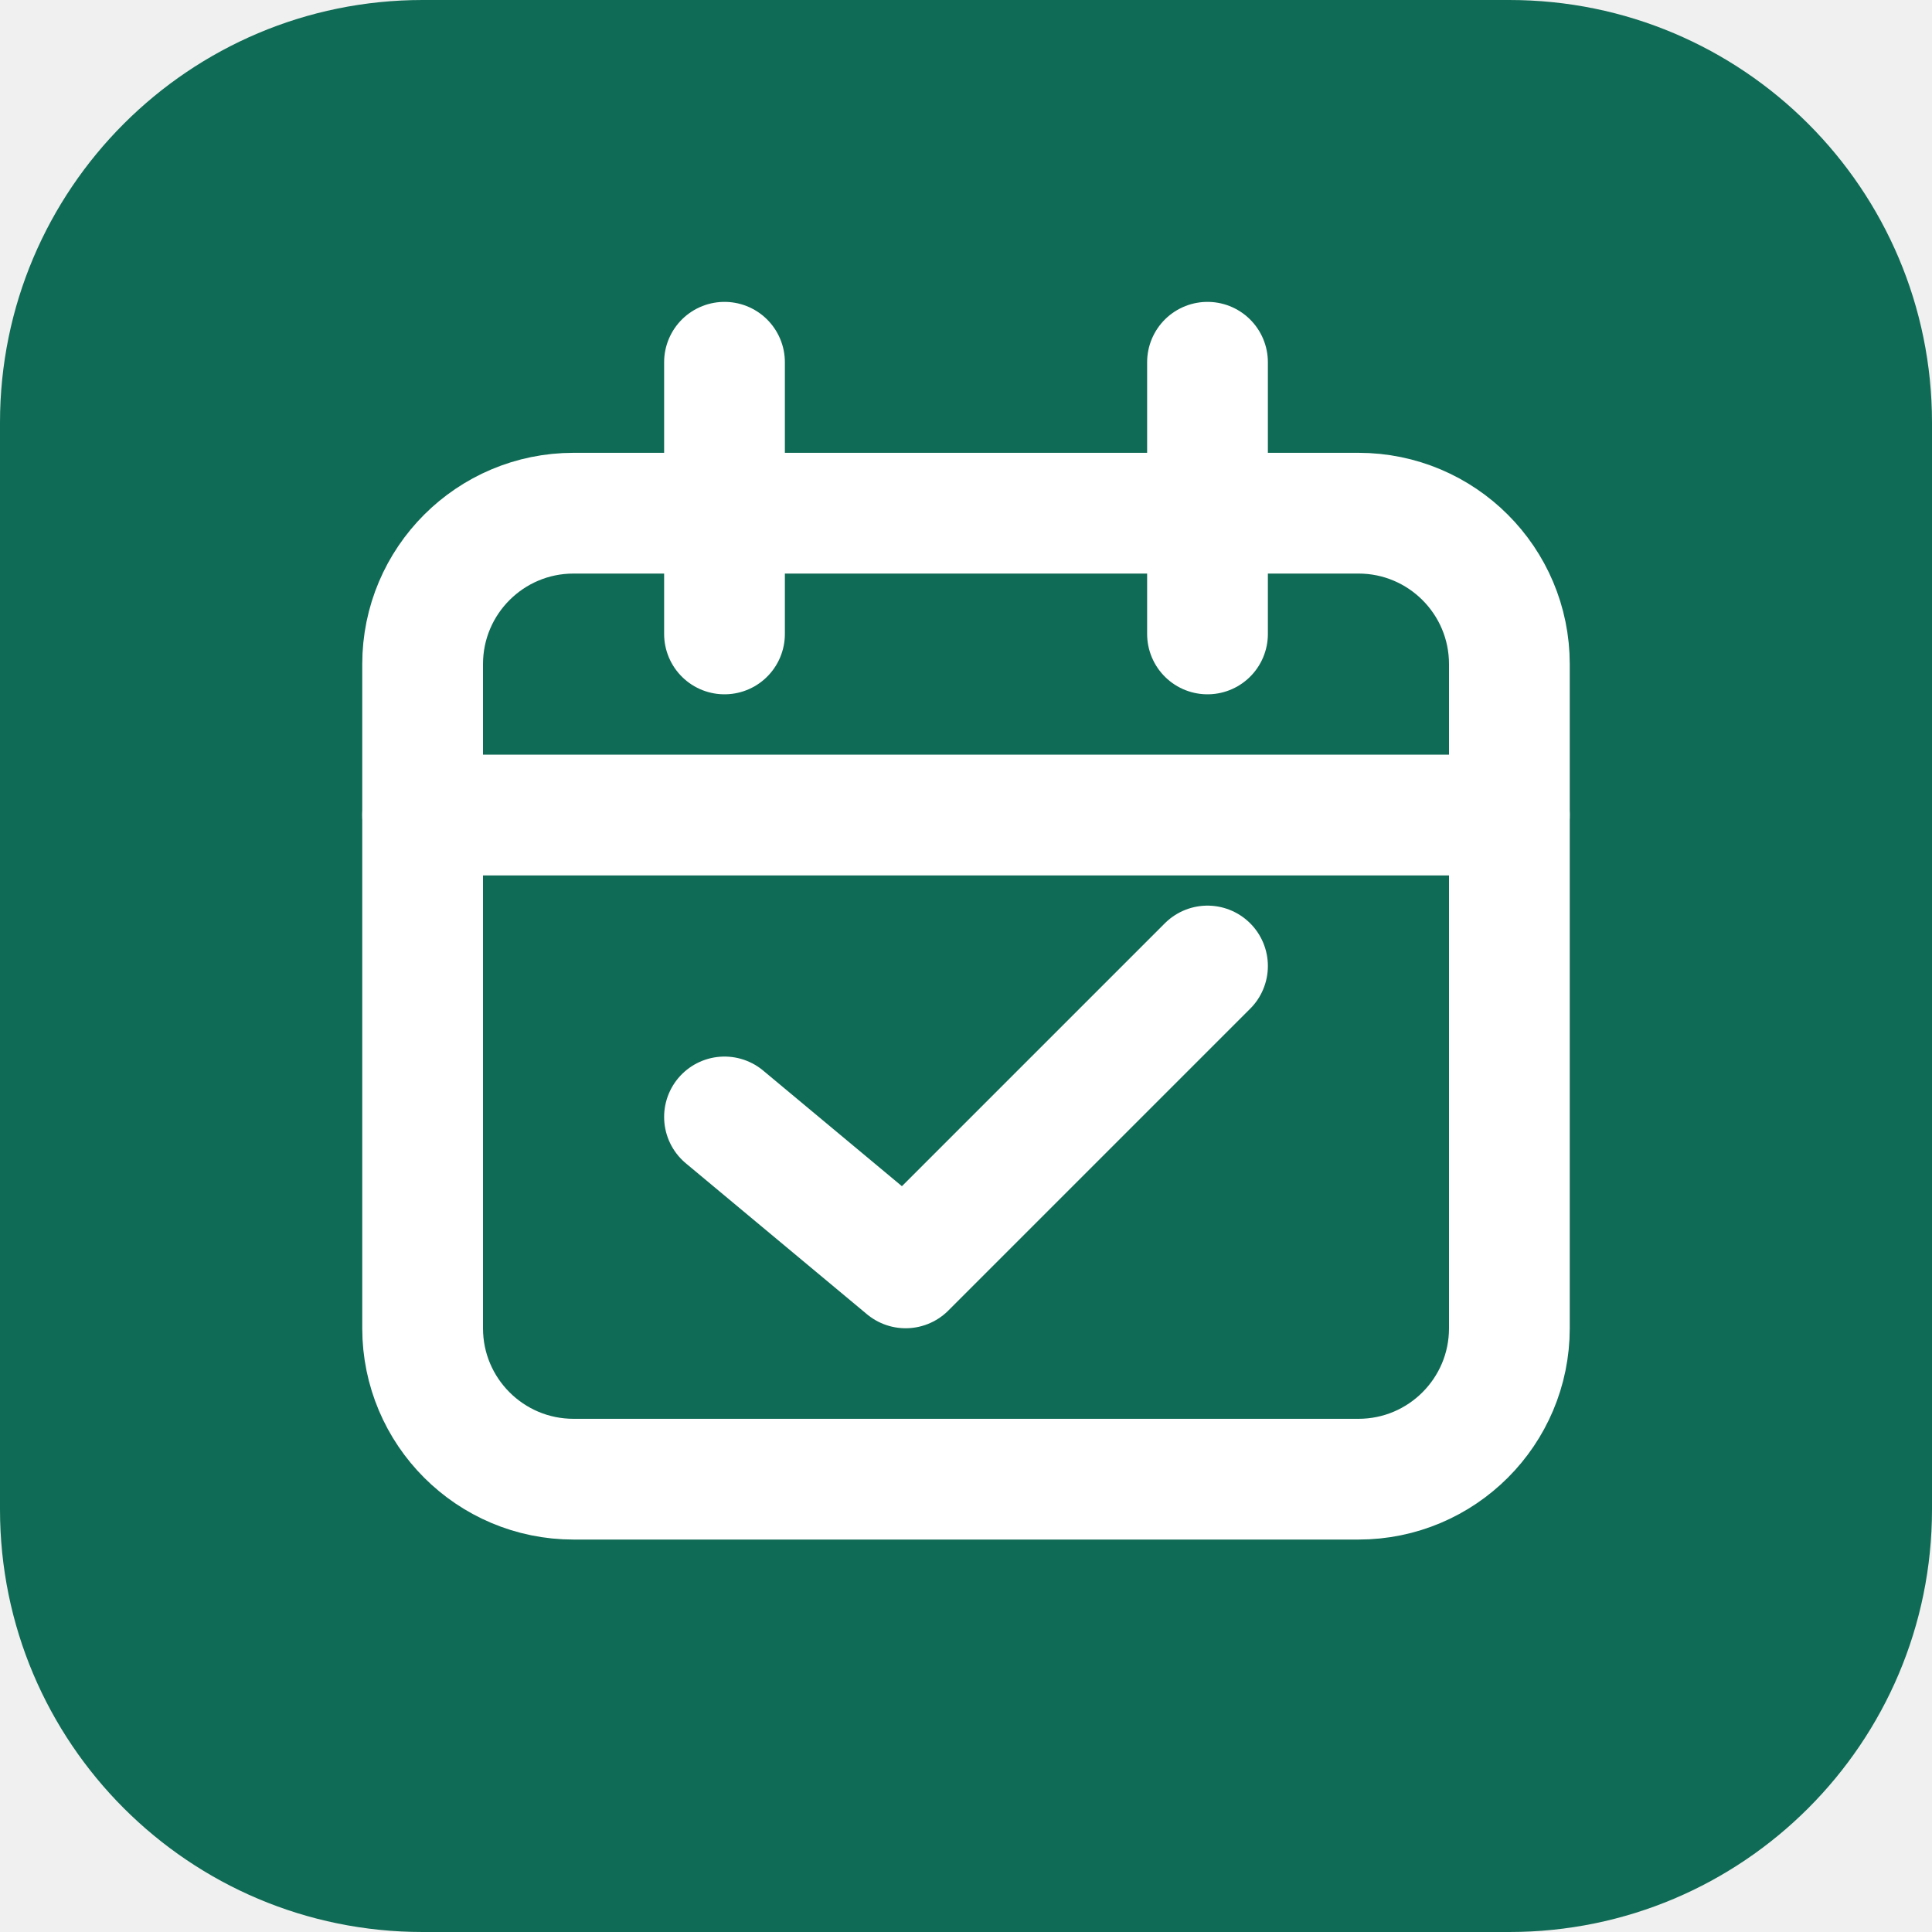
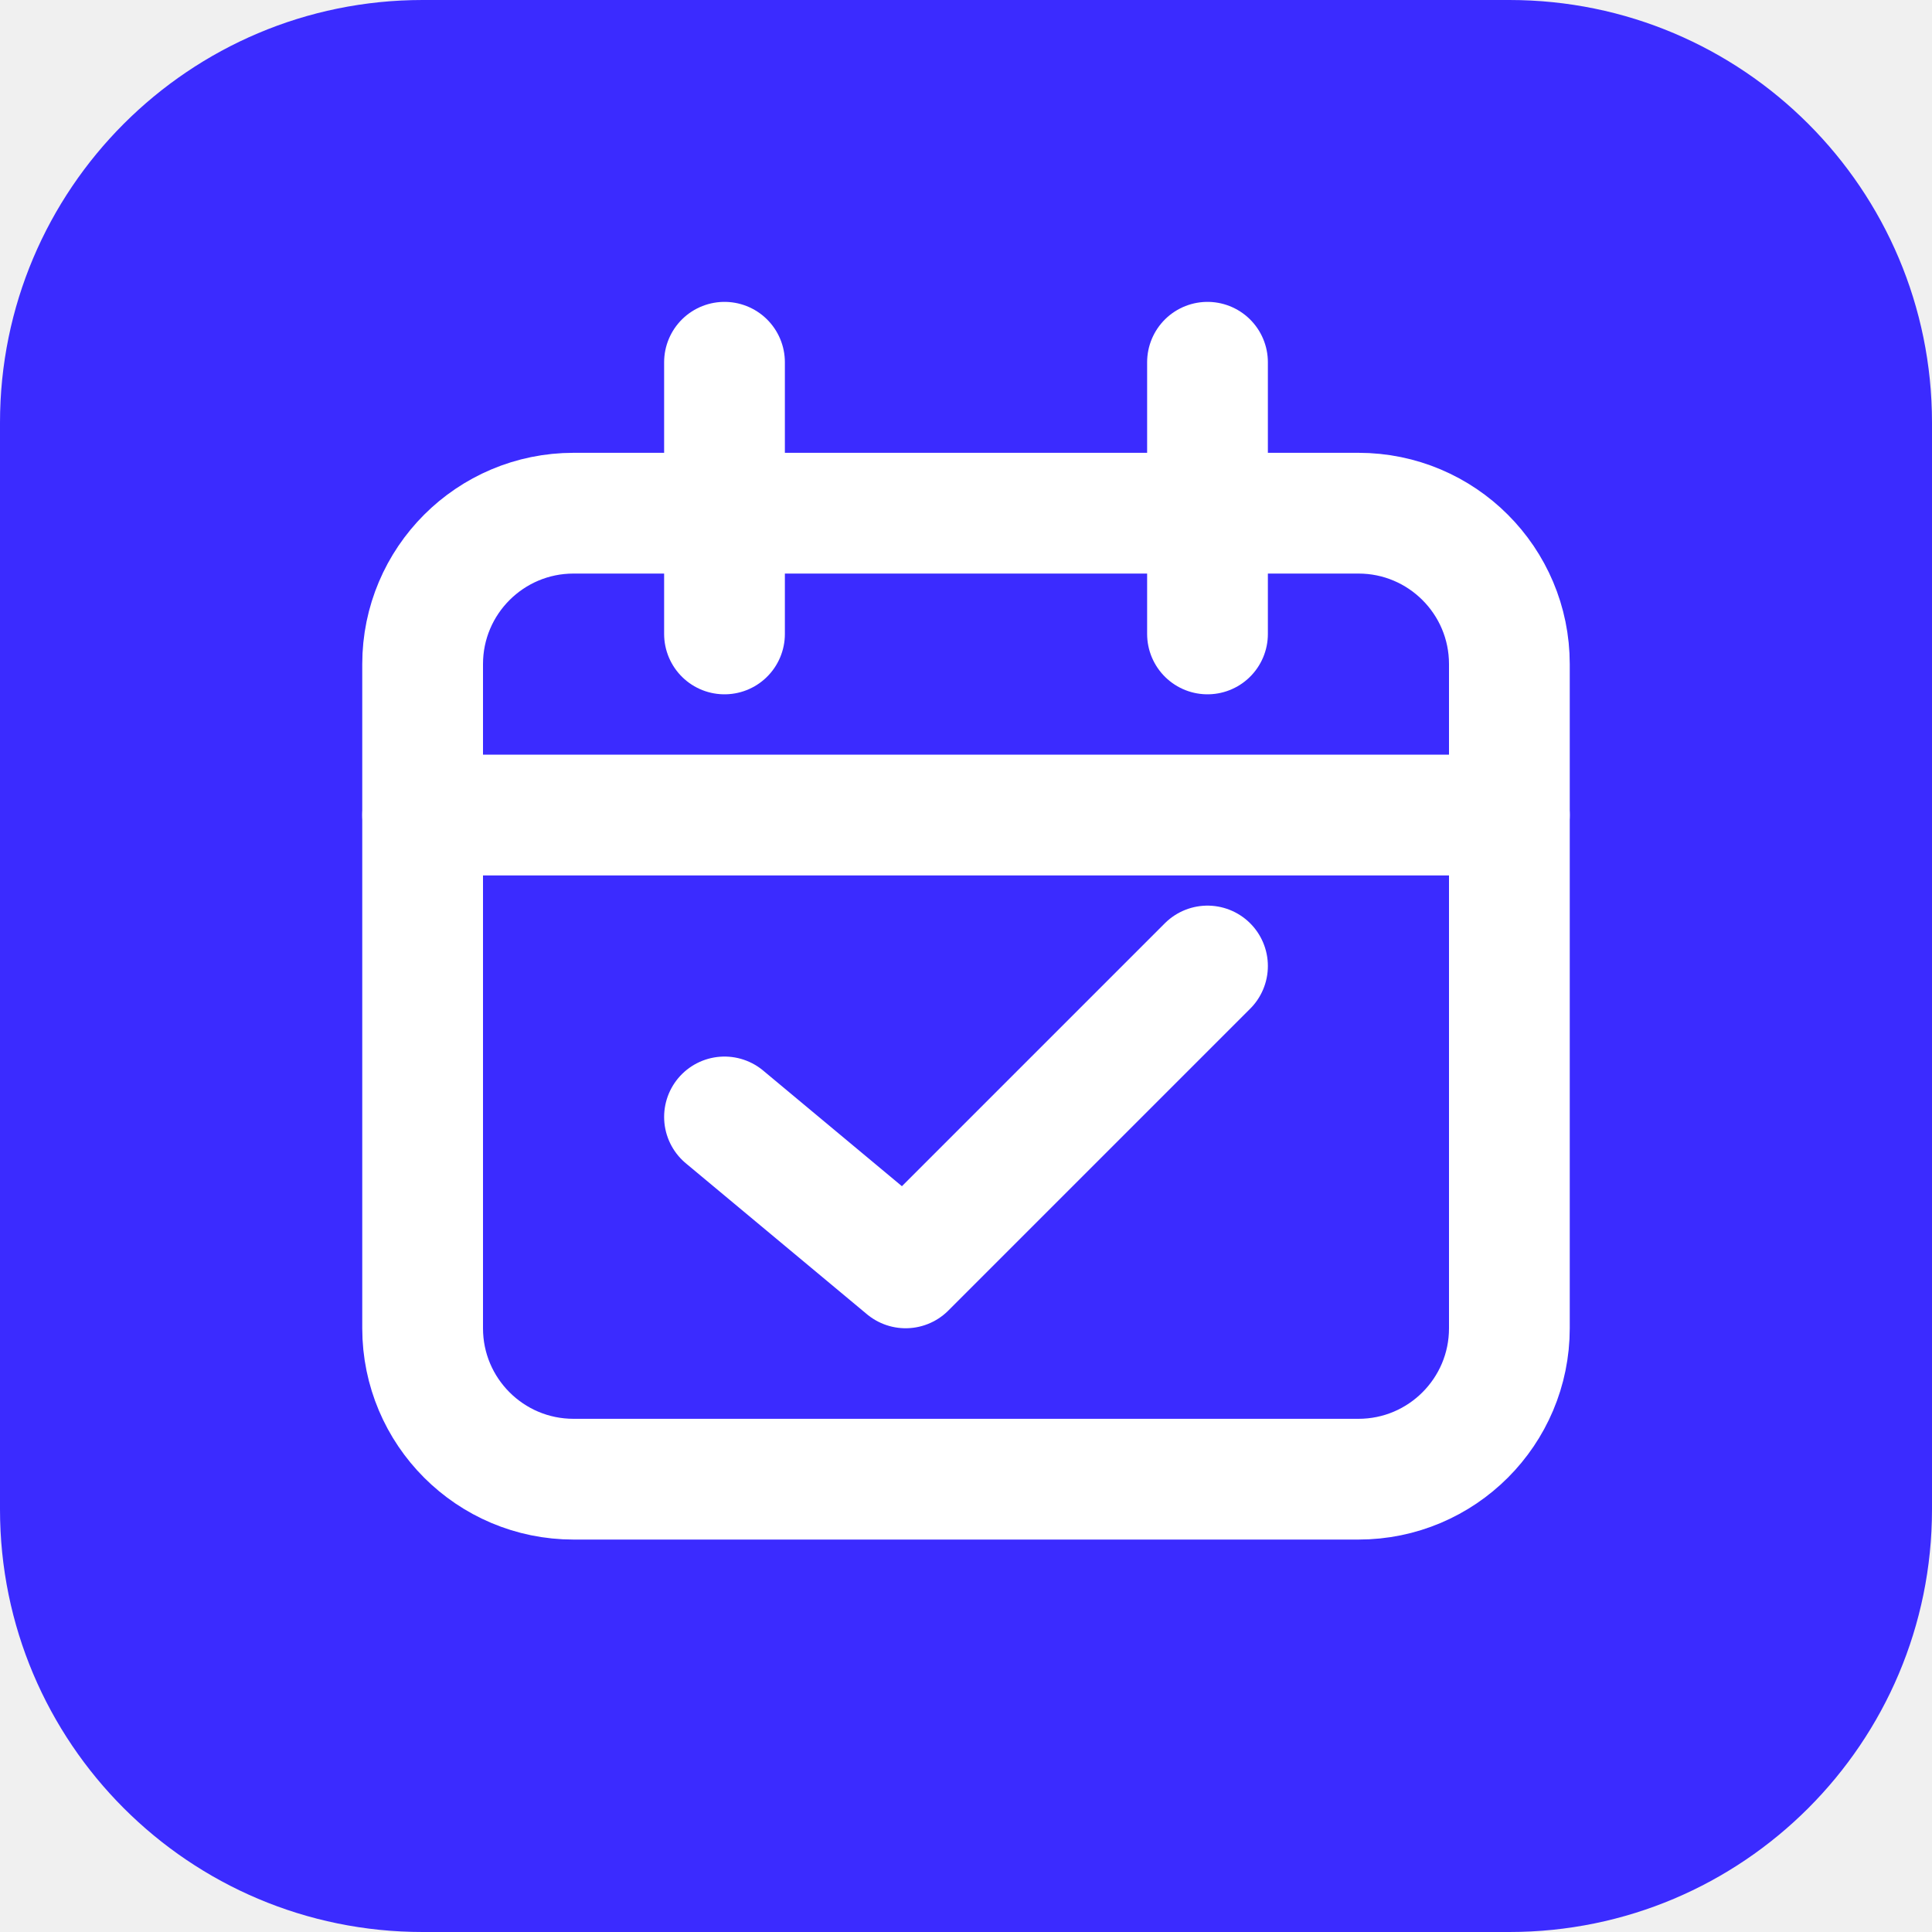
<svg xmlns="http://www.w3.org/2000/svg" viewBox="0 0 64 64">
-   <rect width="64" height="64" rx="14" fill="#0f6b55" />
+   <rect width="64" height="64" rx="14" fill="#3b2bff" />
  <rect x="14" y="17" width="36" height="32" rx="5" fill="none" stroke="#fff" stroke-width="4" />
  <path d="M14 27h36M24 12v9M40 12v9" stroke="#fff" stroke-width="4" stroke-linecap="round" />
  <path d="m24 37 6 5 10-10" fill="none" stroke="#fff" stroke-width="4" stroke-linecap="round" stroke-linejoin="round" />
</svg>
